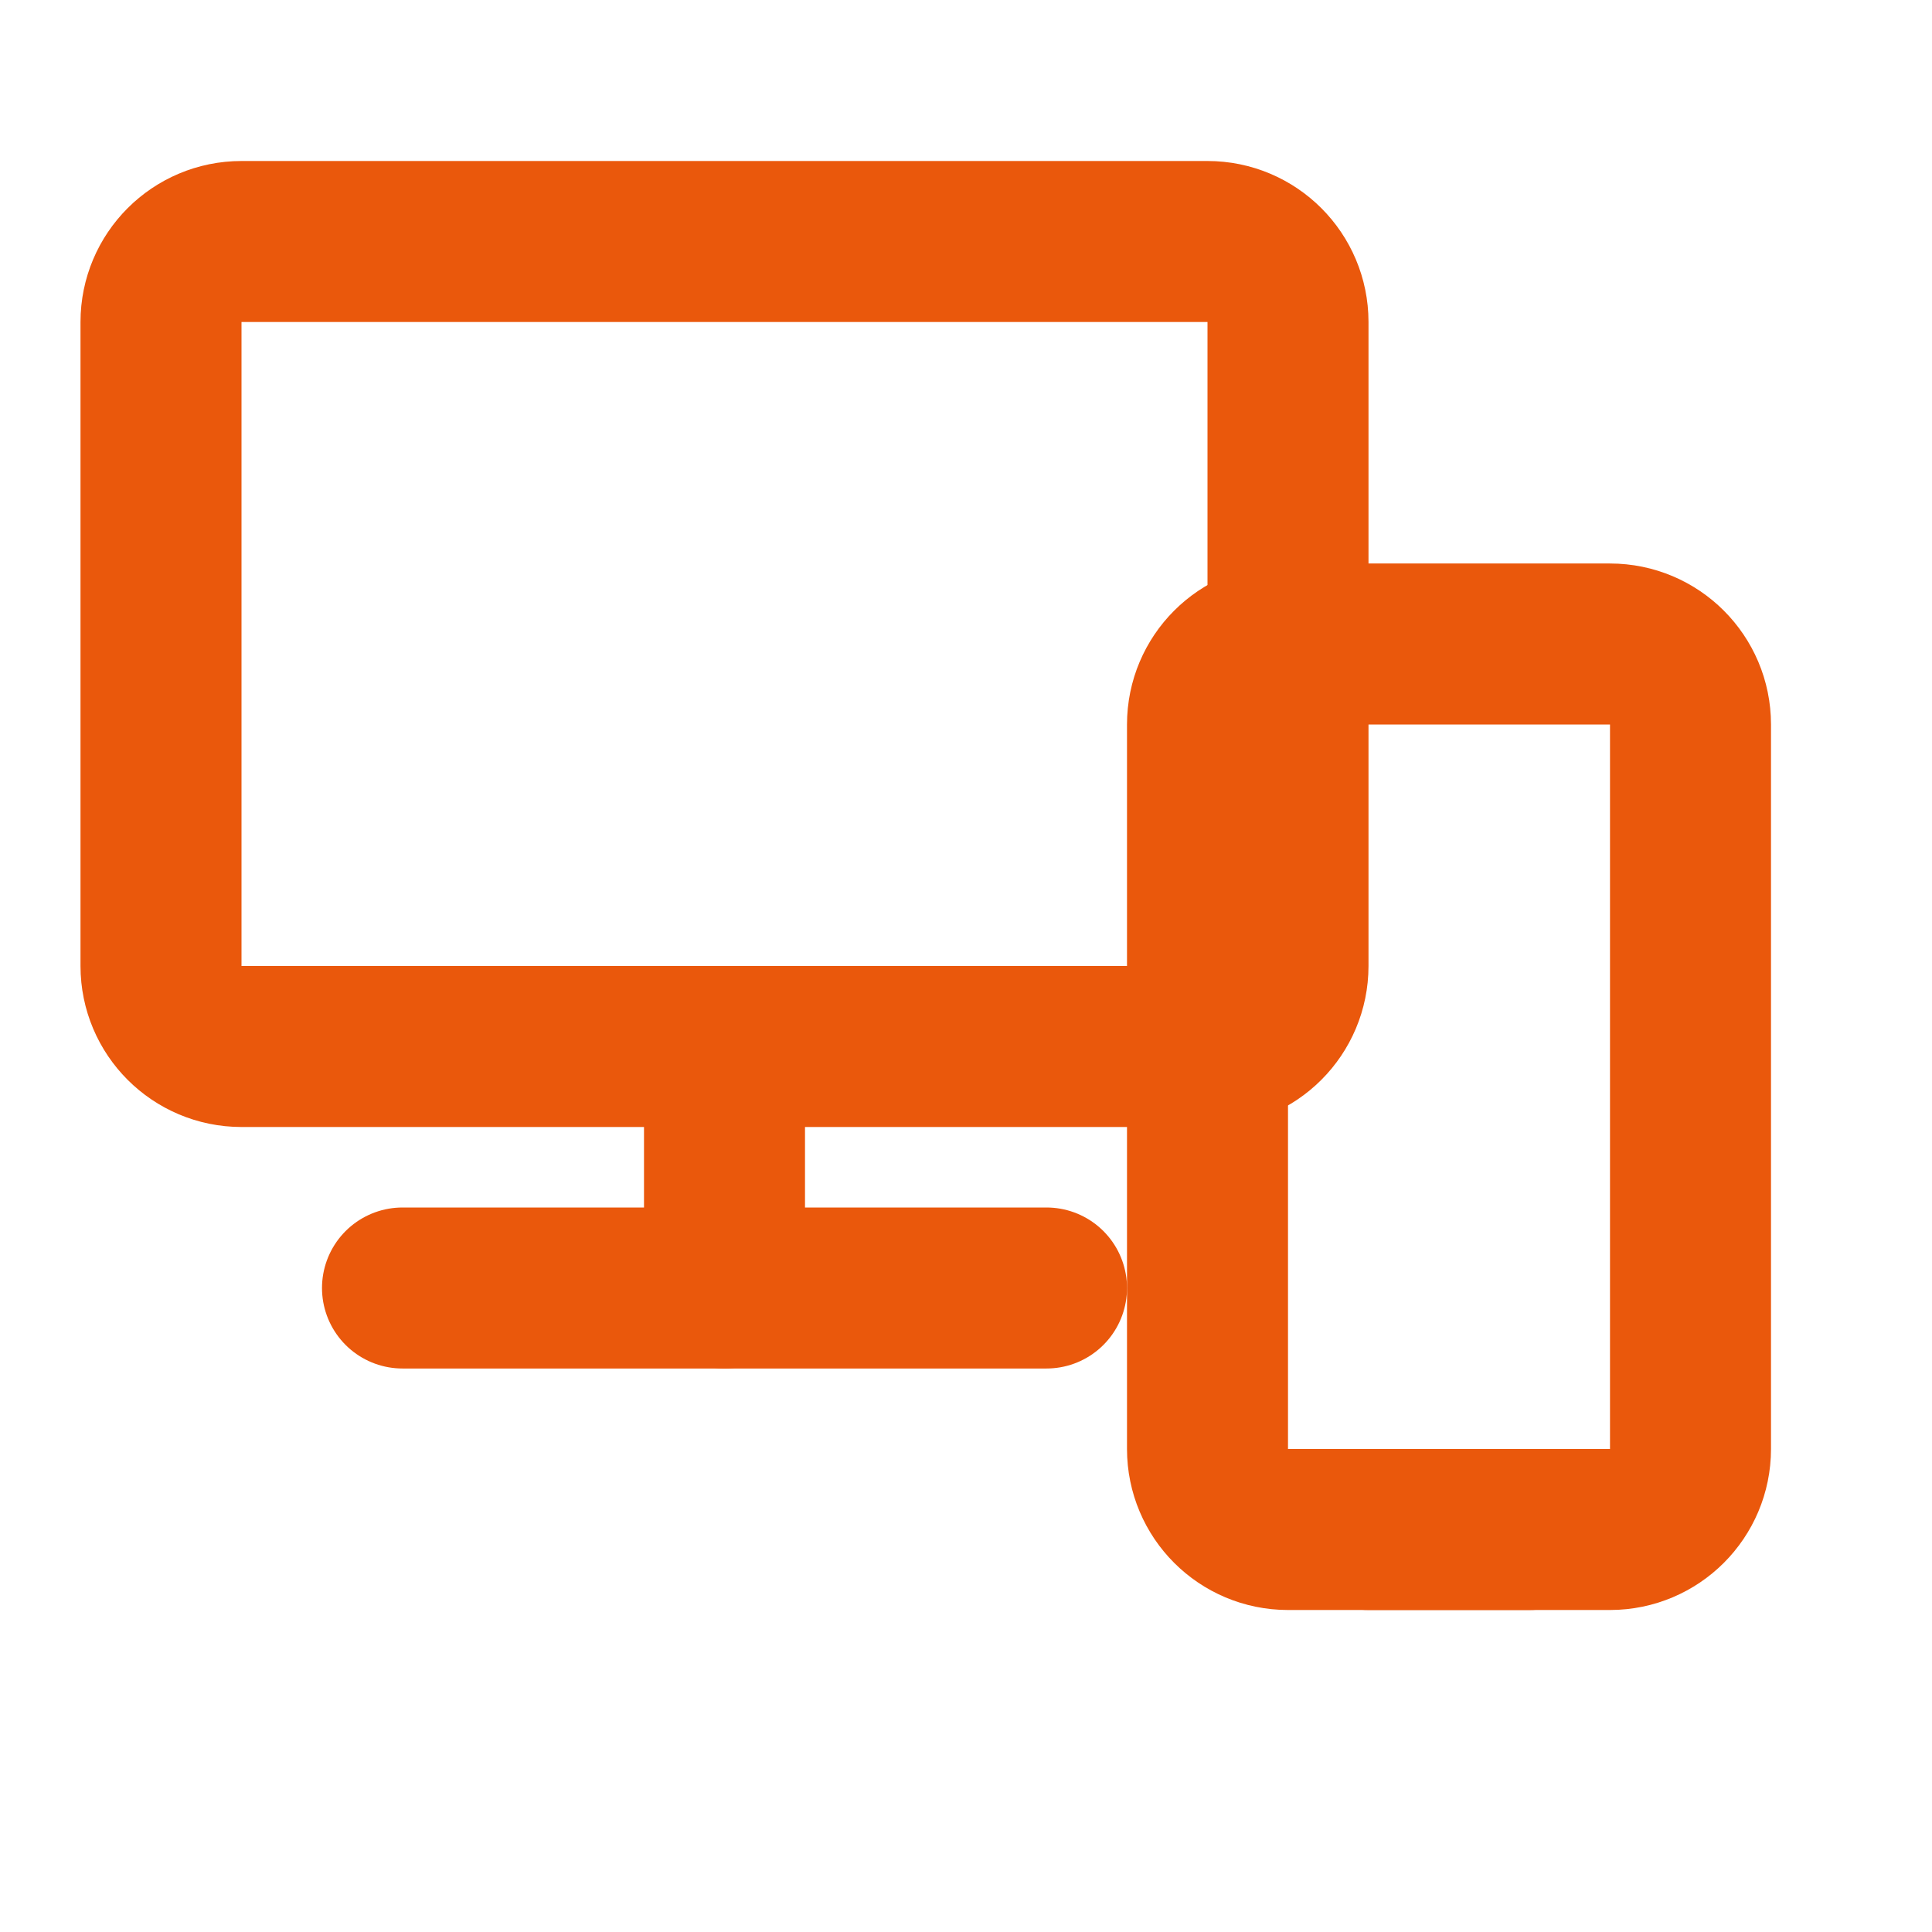
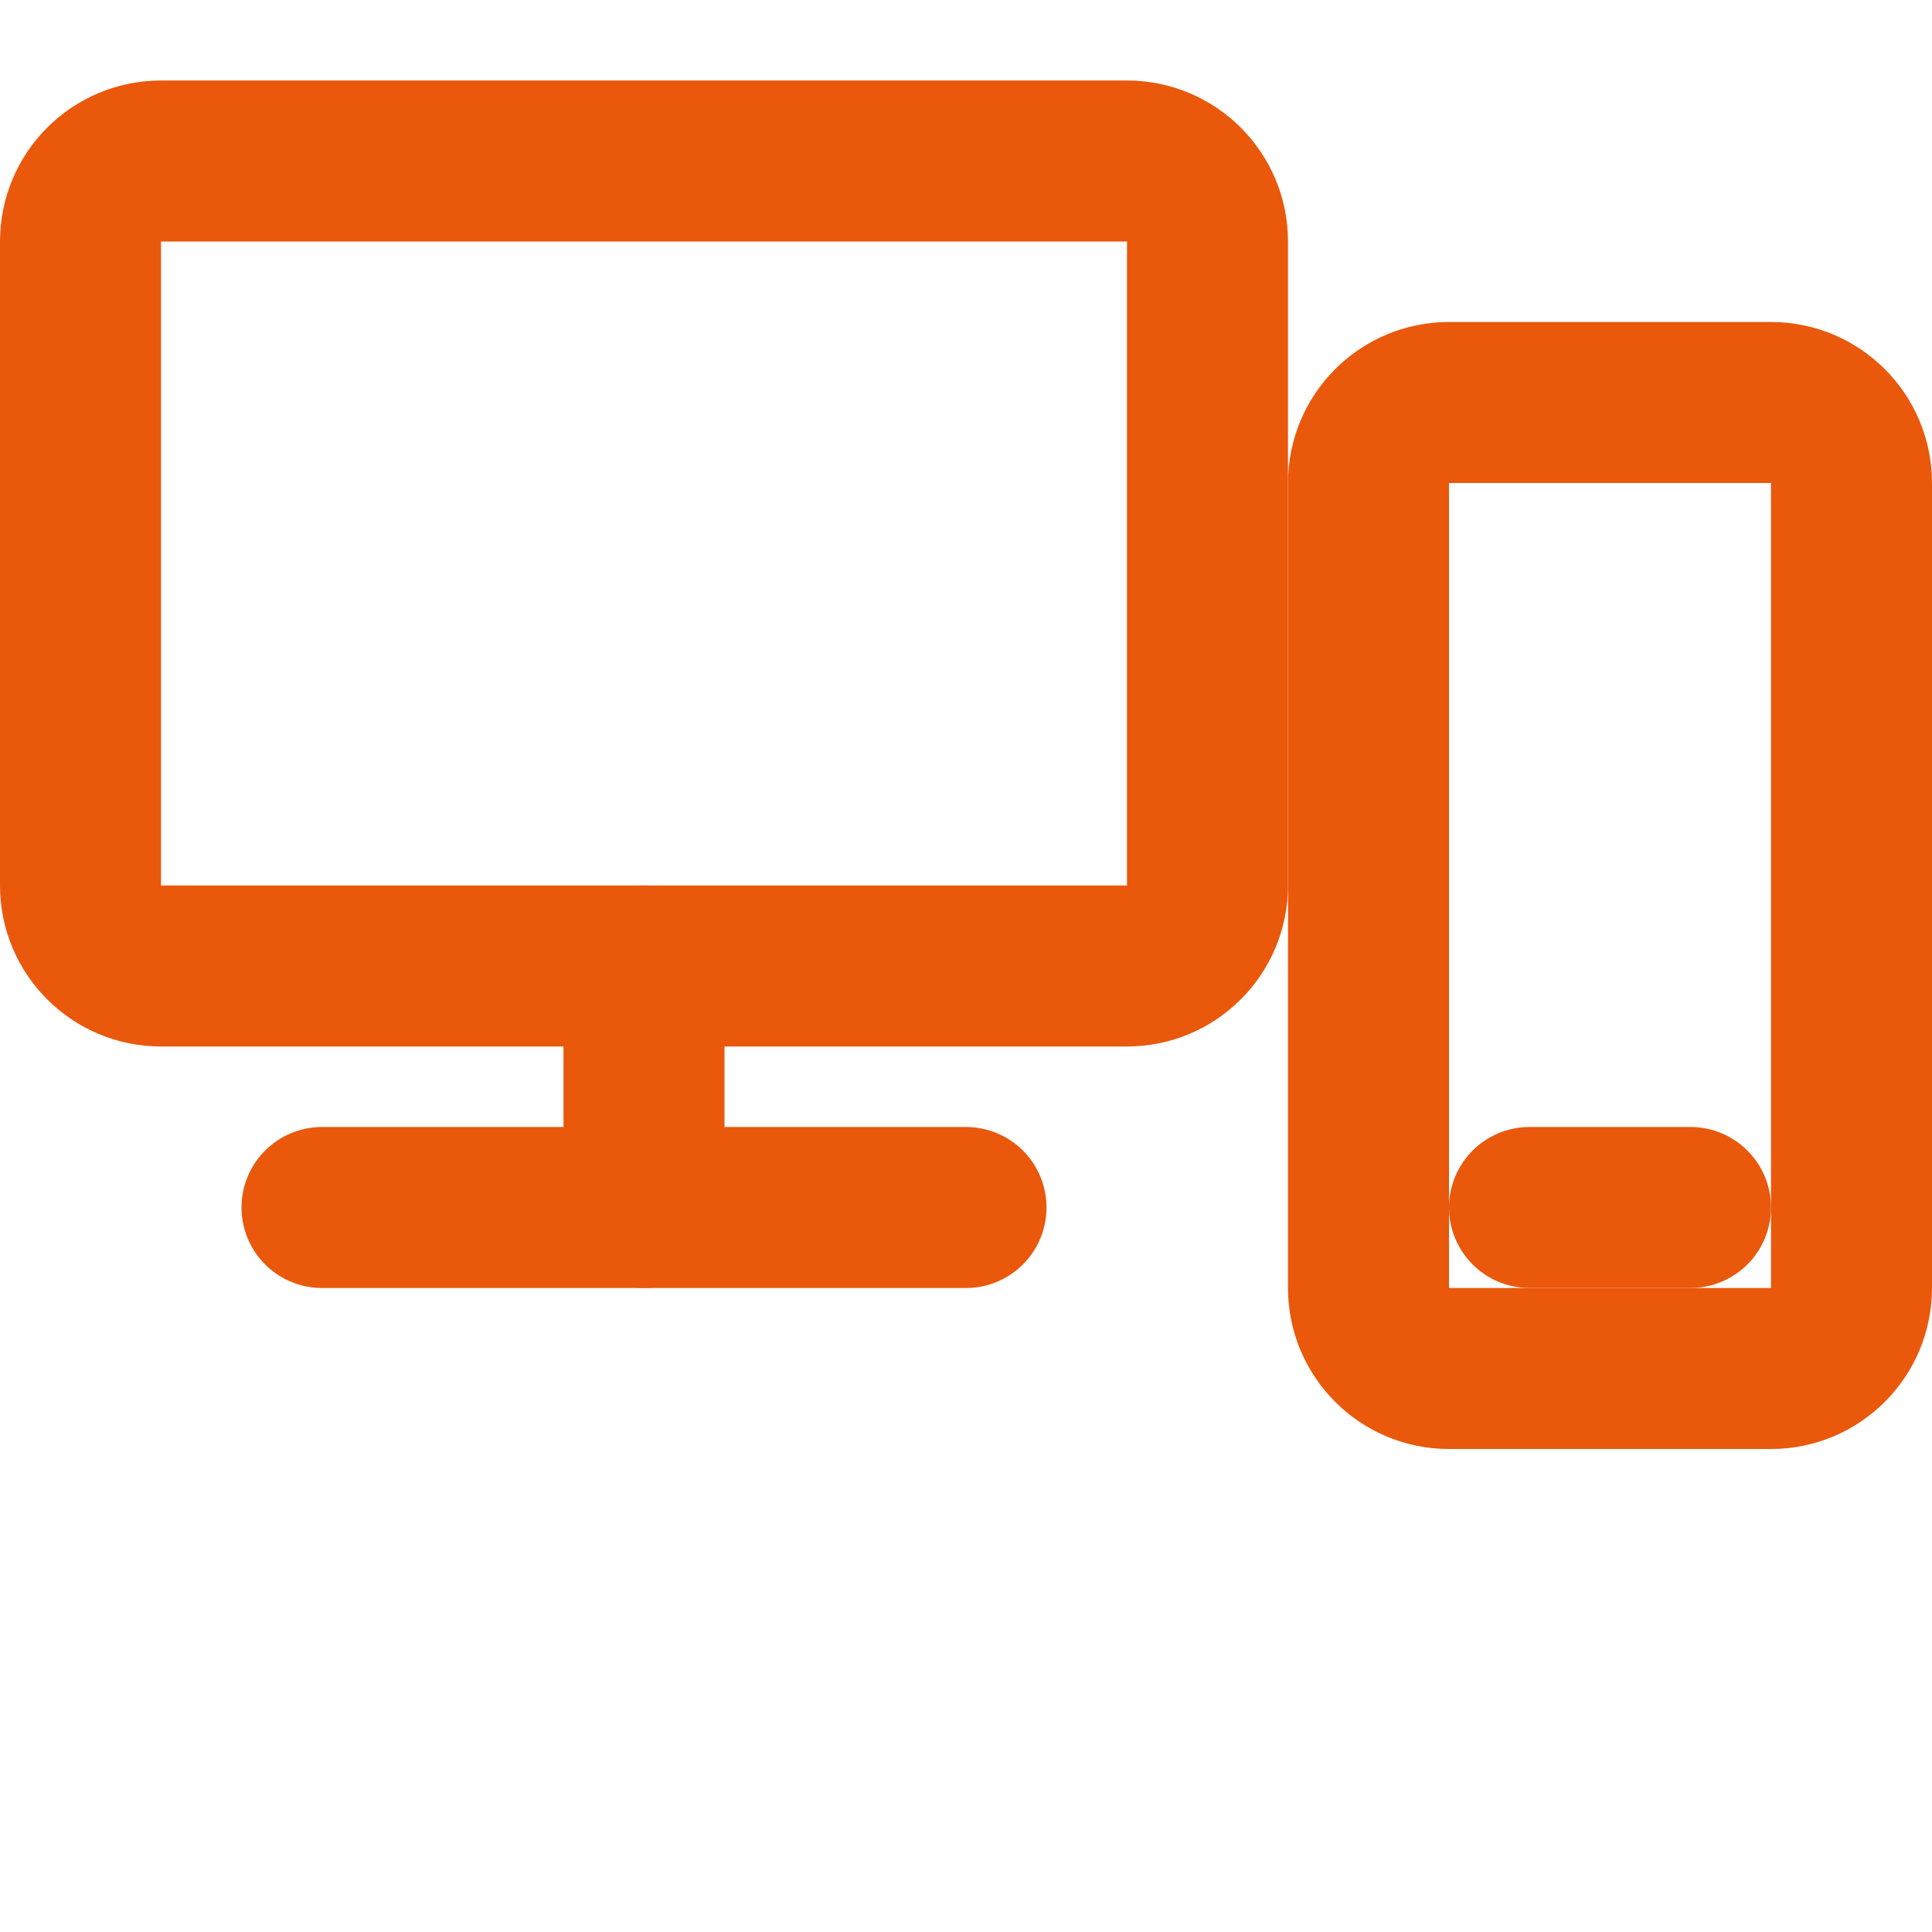
<svg xmlns="http://www.w3.org/2000/svg" width="48" height="48" viewBox="0 0 24 24" fill="none" stroke="#ea580c" stroke-width="2" stroke-linecap="round" stroke-linejoin="round">
-   <rect x="2" y="3" width="14" height="10" rx="1" />
-   <path d="M5 16h8" />
-   <path d="M9 13v3" />
-   <rect x="15" y="8" width="6" height="11" rx="1" />
-   <path d="M17 19h2" />
+   <rect x="1" y="2" width="14" height="10" rx="1" />
+   <path d="M4 15h8" />
+   <path d="M8 12v3" />
+   <rect x="17" y="5" width="6" height="12" rx="1" />
+   <path d="M19 15h2" />
</svg>
